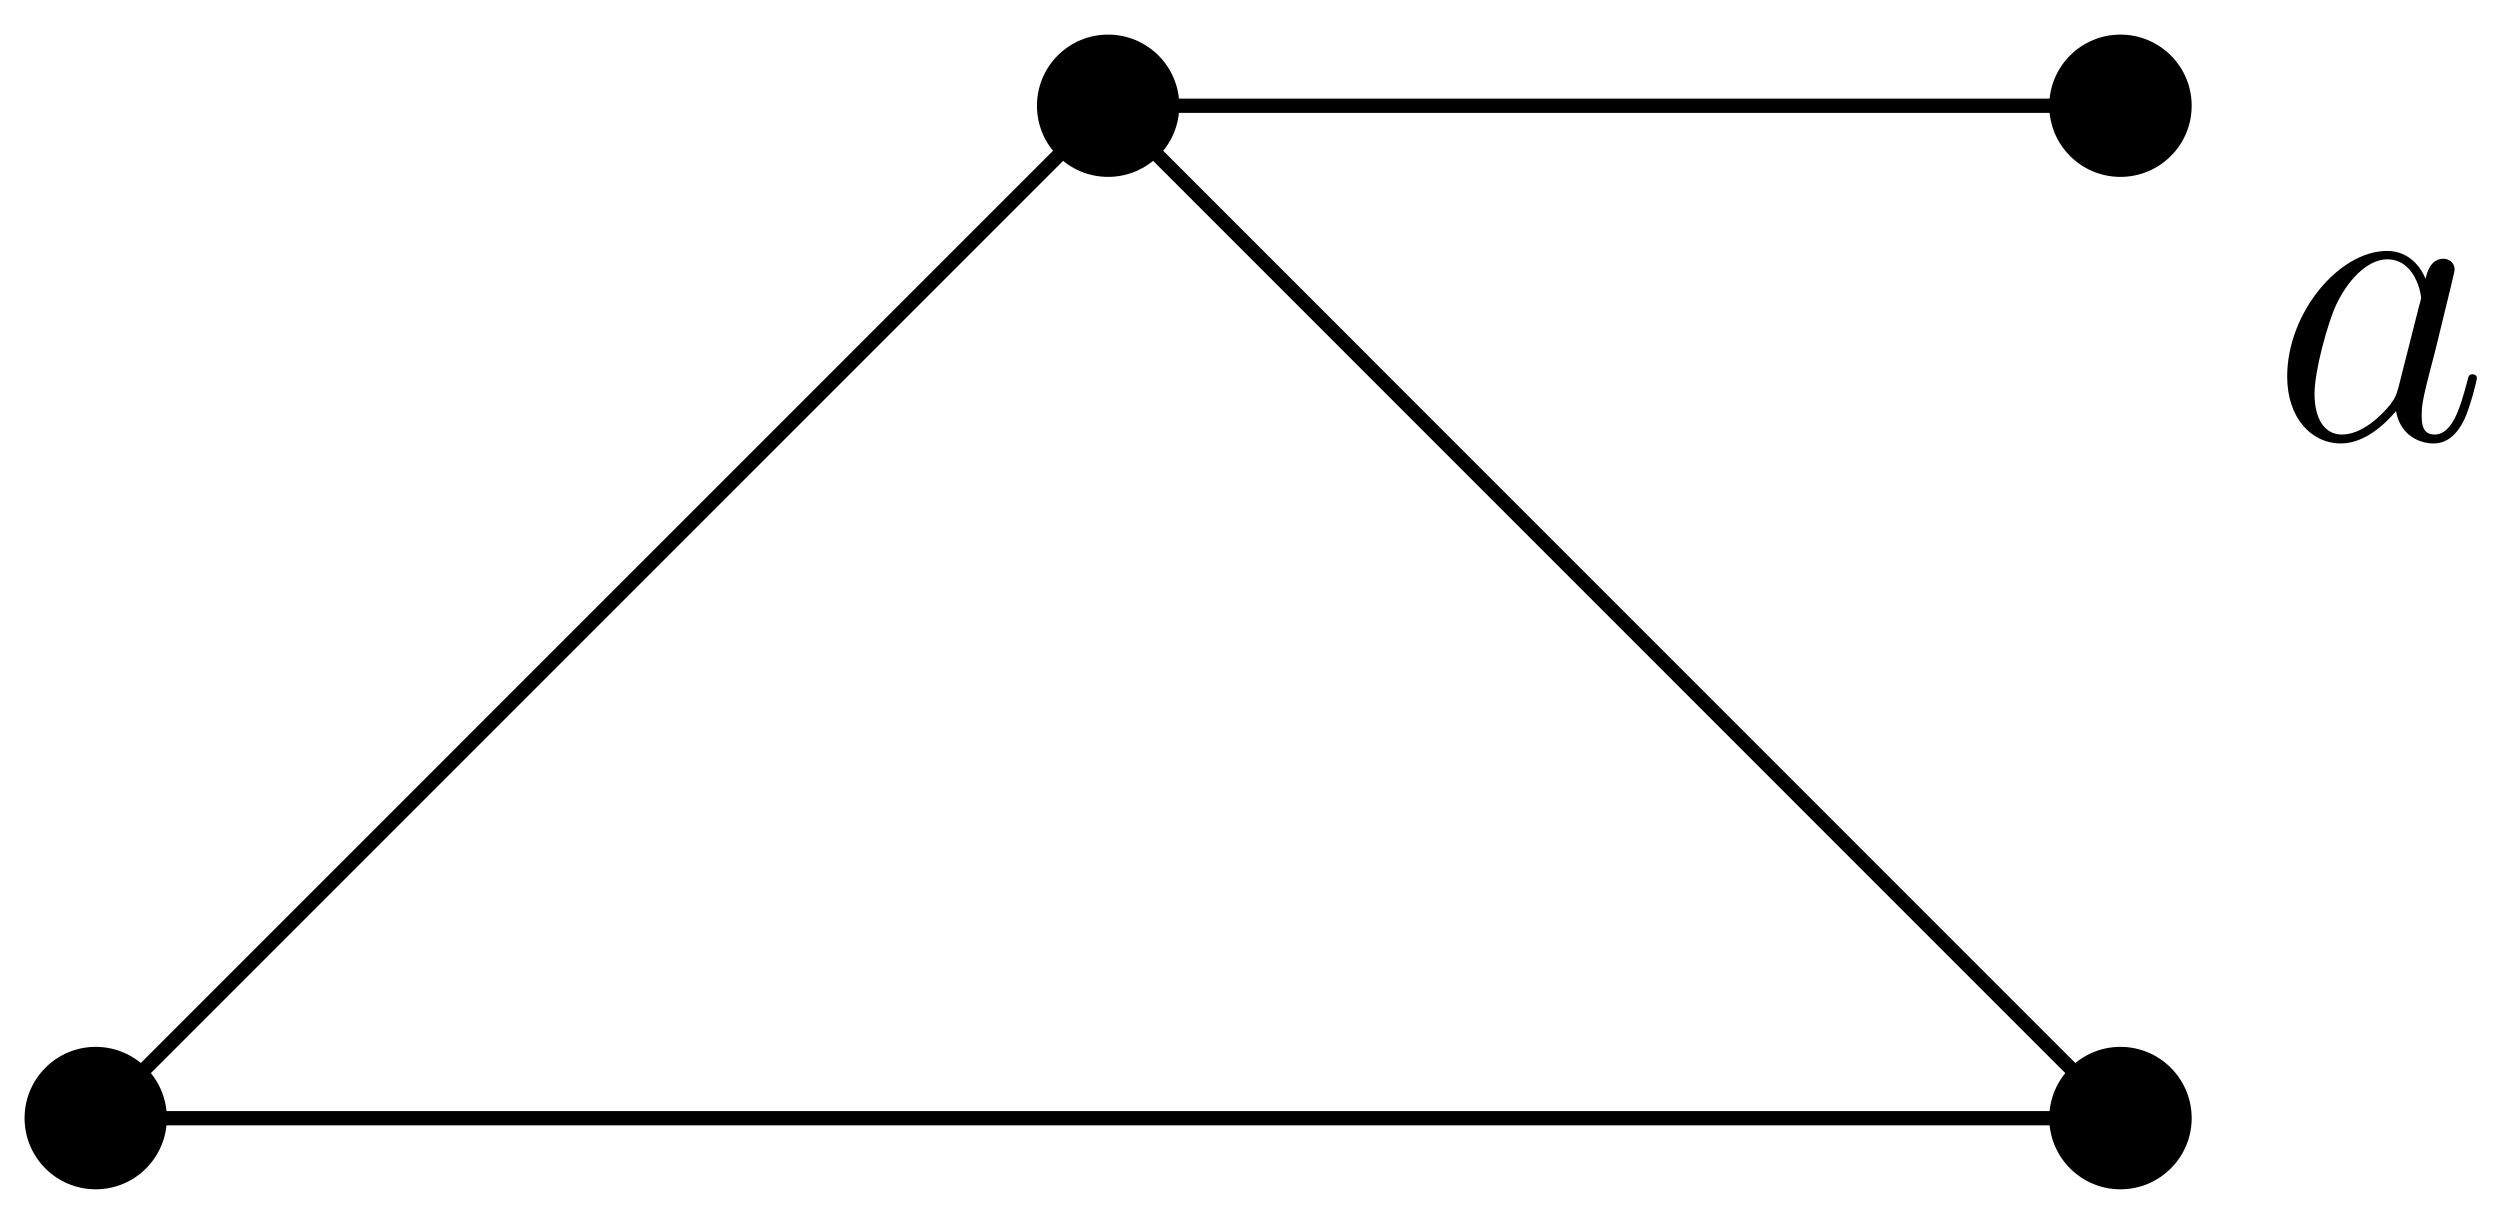
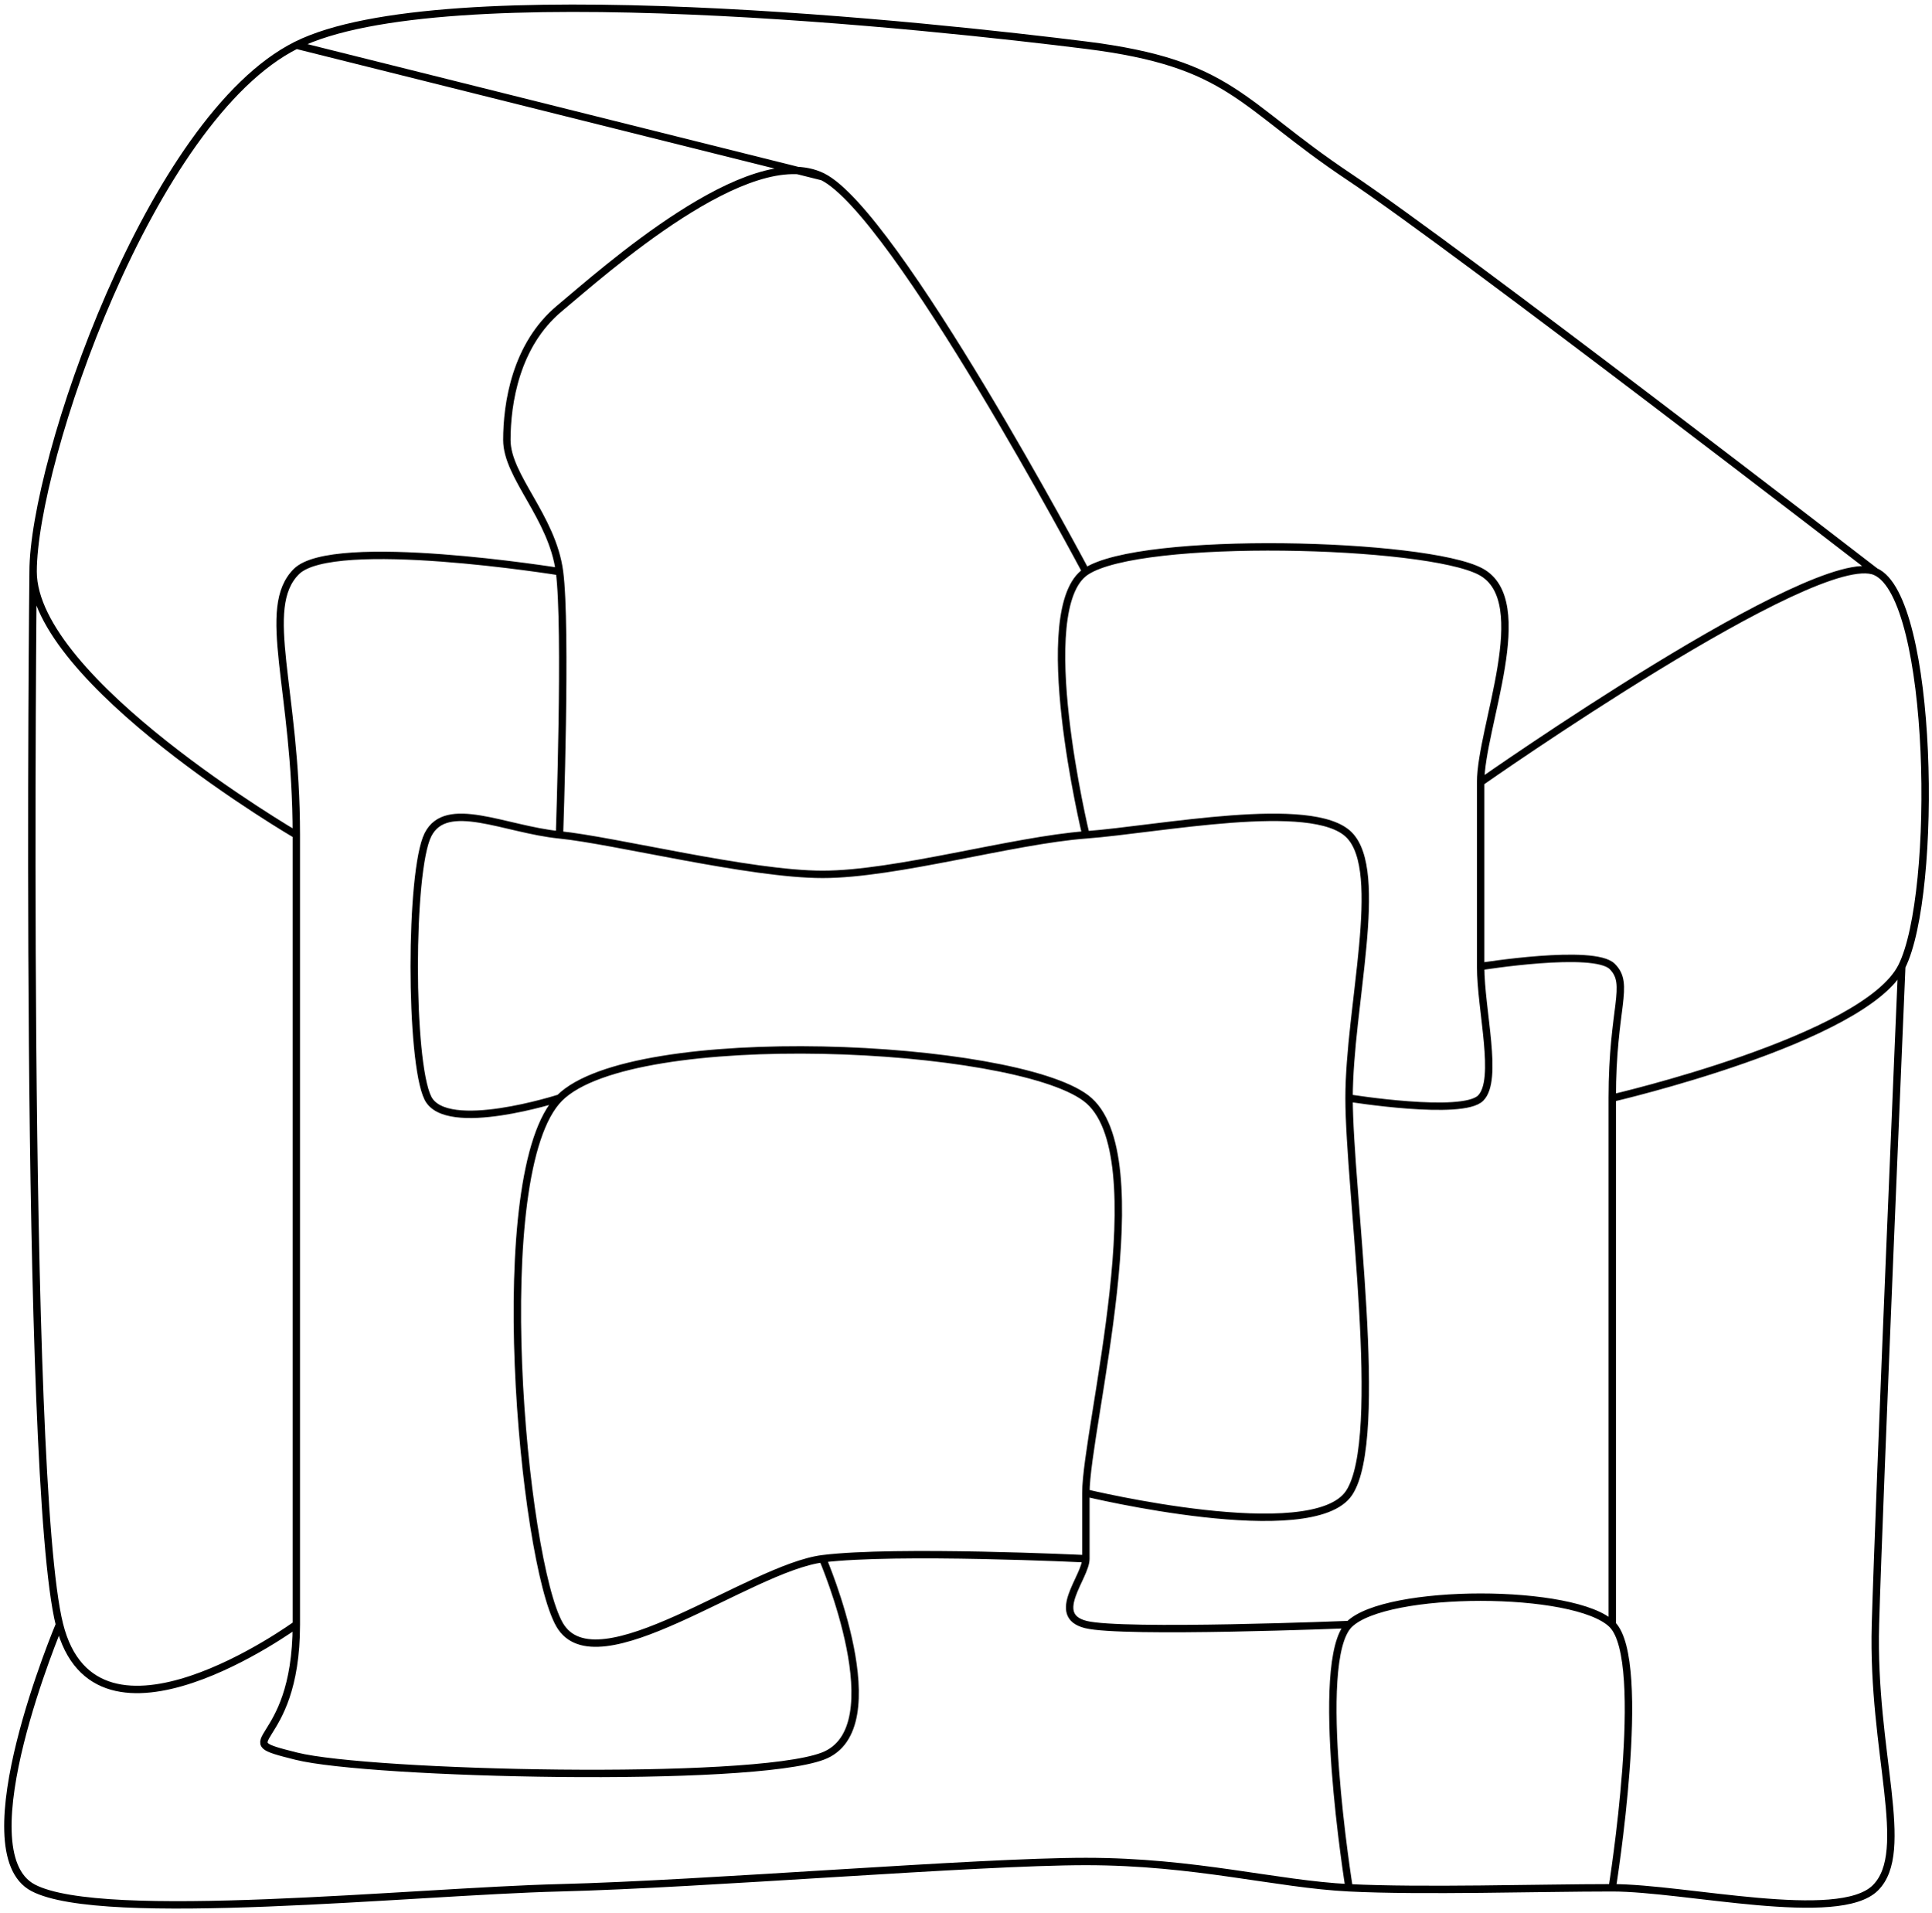
- <svg xmlns="http://www.w3.org/2000/svg" xmlns:xlink="http://www.w3.org/1999/xlink" width="70pt" height="34pt" viewBox="0 0 70 34" version="1.1">
-   <defs>
-     <g>
-       <symbol overflow="visible" id="glyph0-0">
-         <path style="stroke:none;" d="" />
-       </symbol>
-       <symbol overflow="visible" id="glyph0-1">
-         <path style="stroke:none;" d="M 3.594 -1.422 C 3.531 -1.219 3.531 -1.188 3.375 -0.969 C 3.109 -0.641 2.578 -0.125 2.016 -0.125 C 1.531 -0.125 1.25 -0.562 1.25 -1.266 C 1.25 -1.922 1.625 -3.266 1.859 -3.766 C 2.266 -4.609 2.828 -5.031 3.281 -5.031 C 4.078 -5.031 4.234 -4.047 4.234 -3.953 C 4.234 -3.938 4.203 -3.797 4.188 -3.766 Z M 4.359 -4.484 C 4.234 -4.797 3.906 -5.266 3.281 -5.266 C 1.938 -5.266 0.484 -3.531 0.484 -1.75 C 0.484 -0.578 1.172 0.125 1.984 0.125 C 2.641 0.125 3.203 -0.391 3.531 -0.781 C 3.656 -0.078 4.219 0.125 4.578 0.125 C 4.938 0.125 5.219 -0.094 5.438 -0.531 C 5.625 -0.938 5.797 -1.656 5.797 -1.703 C 5.797 -1.766 5.75 -1.812 5.672 -1.812 C 5.562 -1.812 5.562 -1.75 5.516 -1.578 C 5.328 -0.875 5.109 -0.125 4.609 -0.125 C 4.266 -0.125 4.25 -0.438 4.25 -0.672 C 4.25 -0.938 4.281 -1.078 4.391 -1.547 C 4.469 -1.844 4.531 -2.109 4.625 -2.453 C 5.062 -4.25 5.172 -4.672 5.172 -4.75 C 5.172 -4.906 5.047 -5.047 4.859 -5.047 C 4.484 -5.047 4.391 -4.625 4.359 -4.484 Z M 4.359 -4.484 " />
-       </symbol>
-     </g>
-   </defs>
+ <svg xmlns="http://www.w3.org/2000/svg" width="208pt" height="206pt" viewBox="0 0 208 206" version="1.1">
  <g id="surface1">
-     <path style="fill:none;stroke-width:0.399;stroke-linecap:butt;stroke-linejoin:miter;stroke:rgb(0%,0%,0%);stroke-opacity:1;stroke-miterlimit:10;" d="M -28.346 -0.002 L 0.001 28.346 L 28.345 -0.002 Z M -28.346 -0.002 " transform="matrix(1,0,0,-1,31.026,31.307)" />
-     <path style=" stroke:none;fill-rule:nonzero;fill:rgb(0%,0%,0%);fill-opacity:1;" d="M 4.672 31.309 C 4.672 30.207 3.781 29.312 2.68 29.312 C 1.578 29.312 0.688 30.207 0.688 31.309 C 0.688 32.406 1.578 33.301 2.68 33.301 C 3.781 33.301 4.672 32.406 4.672 31.309 Z M 4.672 31.309 " />
-     <path style=" stroke:none;fill-rule:nonzero;fill:rgb(0%,0%,0%);fill-opacity:1;" d="M 33.02 2.961 C 33.02 1.859 32.125 0.969 31.027 0.969 C 29.926 0.969 29.035 1.859 29.035 2.961 C 29.035 4.062 29.926 4.953 31.027 4.953 C 32.125 4.953 33.02 4.062 33.02 2.961 Z M 33.02 2.961 " />
-     <path style=" stroke:none;fill-rule:nonzero;fill:rgb(0%,0%,0%);fill-opacity:1;" d="M 61.367 31.309 C 61.367 30.207 60.473 29.312 59.371 29.312 C 58.273 29.312 57.379 30.207 57.379 31.309 C 57.379 32.406 58.273 33.301 59.371 33.301 C 60.473 33.301 61.367 32.406 61.367 31.309 Z M 61.367 31.309 " />
-     <path style="fill:none;stroke-width:0.399;stroke-linecap:butt;stroke-linejoin:miter;stroke:rgb(0%,0%,0%);stroke-opacity:1;stroke-miterlimit:10;" d="M 0.001 28.346 L 28.345 28.346 " transform="matrix(1,0,0,-1,31.026,31.307)" />
-     <path style=" stroke:none;fill-rule:nonzero;fill:rgb(0%,0%,0%);fill-opacity:1;" d="M 61.367 2.961 C 61.367 1.859 60.473 0.969 59.371 0.969 C 58.273 0.969 57.379 1.859 57.379 2.961 C 57.379 4.062 58.273 4.953 59.371 4.953 C 60.473 4.953 61.367 4.062 61.367 2.961 Z M 61.367 2.961 " />
-     <g style="fill:rgb(0%,0%,0%);fill-opacity:1;">
-       <use xlink:href="#glyph0-1" x="63.557" y="12.292" />
-     </g>
+     <path style="fill:none;stroke-width:0.797;stroke-linecap:butt;stroke-linejoin:miter;stroke:rgb(0%,0%,0%);stroke-opacity:1;stroke-miterlimit:10;" d="M 2.836 28.349 C 2.836 28.349 -7.472 3.935 0 0.001 C 7.473 -3.933 40.961 -0.394 56.692 0.001 C 72.426 0.392 101.586 2.833 113.387 2.833 C 125.188 2.833 133.868 0.392 141.735 0.001 C 149.602 -0.394 162.215 0.001 170.082 0.001 C 177.946 0.001 194.496 -3.933 198.426 0.001 C 202.36 3.935 198.036 14.583 198.426 28.349 C 198.821 42.114 201.262 99.212 201.262 99.212 M 28.348 28.349 C 28.348 28.349 6.766 12.614 2.836 28.349 C -1.097 44.079 0 141.735 0 141.735 M 56.692 141.735 C 56.692 141.735 32.282 145.669 28.348 141.735 C 24.414 137.802 28.348 129.118 28.348 113.388 C 28.348 97.653 28.348 42.114 28.348 28.349 C 28.348 14.583 20.481 16.142 28.348 14.173 C 36.211 12.208 77.176 11.224 85.039 14.173 C 92.907 17.122 85.039 35.435 85.039 35.435 M 141.735 0.001 C 141.735 0.001 137.801 24.415 141.735 28.349 C 145.668 32.278 166.149 32.278 170.082 28.349 C 174.012 24.415 170.082 0.001 170.082 0.001 M 170.082 28.349 C 170.082 28.349 170.082 75.208 170.082 85.04 C 170.082 94.872 172.047 97.247 170.082 99.212 C 168.114 101.181 155.907 99.212 155.907 99.212 M 141.735 28.349 C 141.735 28.349 117.321 27.364 113.387 28.349 C 109.454 29.329 113.387 33.466 113.387 35.435 C 113.387 37.399 113.387 35.638 113.387 42.52 C 113.387 49.403 121.254 79.142 113.387 85.04 C 105.52 90.938 64.559 92.907 56.692 85.04 C 48.829 77.173 52.762 35.231 56.692 28.349 C 60.625 21.466 77.176 34.45 85.039 35.435 C 92.907 36.415 113.387 35.435 113.387 35.435 M 113.387 42.52 C 113.387 42.52 137.801 36.622 141.735 42.52 C 145.668 48.419 141.735 75.208 141.735 85.04 C 141.735 94.872 145.668 109.454 141.735 113.388 C 137.801 117.321 121.254 113.978 113.387 113.388 C 105.52 112.798 92.907 109.134 85.039 109.134 C 77.176 109.134 62.594 112.798 56.692 113.388 C 50.793 113.978 44.485 117.321 42.52 113.388 C 40.555 109.454 40.555 88.974 42.52 85.04 C 44.485 81.106 56.692 85.04 56.692 85.04 M 141.735 85.04 C 141.735 85.04 153.942 83.075 155.907 85.04 C 157.875 87.009 155.907 94.493 155.907 99.212 C 155.907 103.935 155.907 113.157 155.907 119.056 C 155.907 124.958 161.805 138.587 155.907 141.735 C 150.008 144.88 119.286 145.669 113.387 141.735 C 107.489 137.802 113.387 113.388 113.387 113.388 M 170.082 85.04 C 170.082 85.04 197.329 91.349 201.262 99.212 C 205.196 107.079 204.719 138.981 198.426 141.735 C 192.133 144.485 155.907 119.056 155.907 119.056 M 198.426 141.735 C 198.426 141.735 153.532 176.388 141.735 184.255 C 129.934 192.122 129.118 196.462 113.387 198.427 C 97.657 200.395 44.079 206.294 28.348 198.427 C 12.614 190.563 0 153.532 0 141.735 C 0 129.935 28.348 113.388 28.348 113.388 M 56.692 113.388 C 56.692 113.388 57.481 135.833 56.692 141.735 C 55.907 147.634 51.024 151.974 51.024 155.907 C 51.024 159.841 51.973 166.149 56.692 170.079 C 61.414 174.013 77.176 188.188 85.039 184.255 C 92.907 180.321 113.387 141.735 113.387 141.735 M 28.348 198.427 C 28.348 198.427 85.039 184.255 85.039 184.255 " transform="matrix(1,0,0,-1,3.566,203.29)" />
  </g>
</svg>
